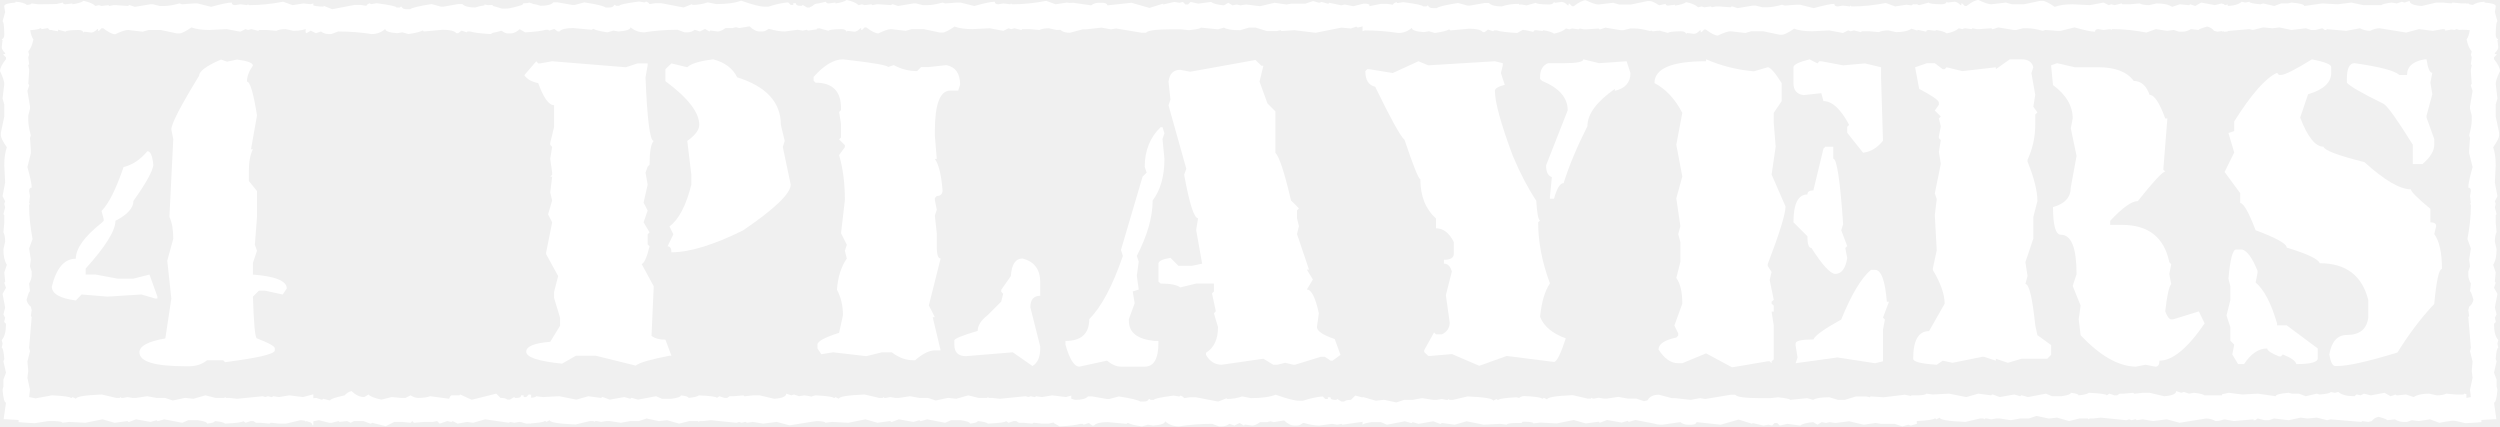
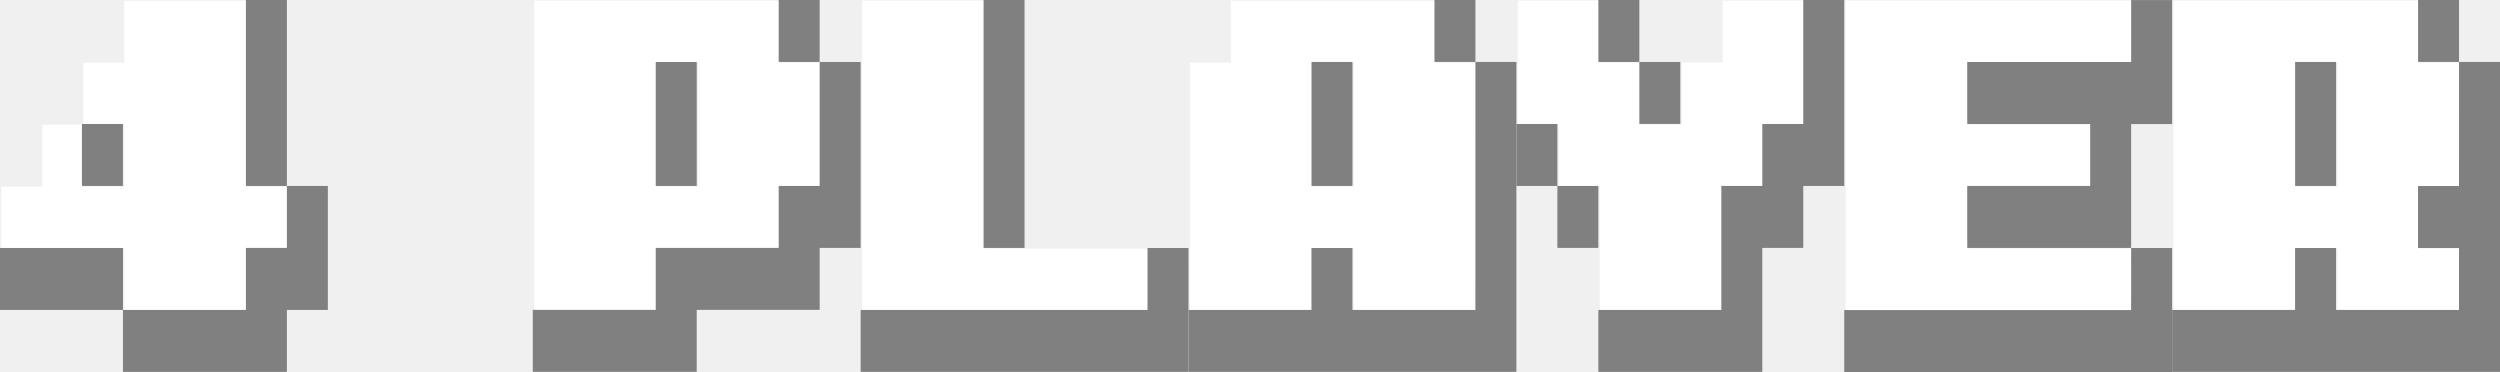
- <svg xmlns="http://www.w3.org/2000/svg" width="396.888mm" height="67.695mm" viewBox="0 0 396.888 67.695" version="1.1" id="svg8">
-   <defs id="defs2" />
-   <g id="layer1" transform="translate(-50.413,-160.1111)">
-     <g aria-label="[4 players]" transform="matrix(1.088015,0,0,1.088015,19.31957,116.5911)" style="font-style:normal;font-weight:normal;font-size:40px;line-height:125%;font-family:sans-serif;letter-spacing:0px;word-spacing:0px;fill:#ffffff;fill-opacity:1;stroke:none;stroke-width:1px;stroke-linecap:butt;stroke-linejoin:miter;stroke-opacity:1" id="flowRoot10">
-       <path d="m 32.516,40.718 q 0.656,-0.062 0.656,-0.219 l 1,0.125 2.844,-0.031 h 0.031 v 3.969 q -1.406,-0.188 -1.406,-0.469 l -0.969,0.156 -0.125,-0.125 h -0.125 q -0.156,0.188 -1.438,0.281 0.156,0.938 0.469,1.344 -0.25,1.219 -0.75,1.75 l 0.125,0.5 -0.125,0.375 0.125,1 -0.125,0.125 0.125,0.625 v 0.375 l -0.125,1.75 0.125,0.125 v 0.125 l -0.25,0.75 0.375,2.25 v 0.375 l -0.25,1 v 0.625 q 0,0.906 0.375,2.25 l -0.125,0.375 0.125,1.75 v 0.5 l -0.5,2 q 0.625,2.219 0.625,3 -0.375,0 -0.375,0.5 l 0.125,0.75 -0.125,1 0.125,0.125 -0.125,0.125 v 0.125 q 0,2.25 0.5,4.875 l -0.5,1.375 0.25,1.625 -0.125,1 0.25,0.75 v 0.5 q 0,0.594 -0.375,1.25 l 0.125,1.125 q -0.156,0 -0.5,1.25 0.156,0.656 0.625,1 l 0.125,0.5 -0.125,0.875 0.125,0.125 -0.375,4.5 0.125,0.5 -0.375,1.5 0.125,1.375 -0.125,1 0.375,1.75 -0.125,1.062 0.938,0.188 2.219,-0.406 1.062,0.156 -0.062,3.469 -0.125,0.125 -0.125,-0.125 h -0.5 l -2.594,0.406 q -1.469,-0.062 -2.344,-0.156 v -0.312 l -2.188,-0.125 0.344,-2.406 q -0.344,0 -0.5,-1.875 l 0.125,-0.5 v -1 l 0.375,-1 -0.375,-1.625 0.125,-0.375 q -0.125,-1.625 -0.375,-1.625 l 0.125,-0.625 -0.125,-0.5 q 0.625,-0.688 0.625,-2.375 l -0.25,-0.25 v -0.125 l 0.125,-0.5 -0.25,-0.5 0.25,-1 -0.375,-2 0.5,-0.875 -0.25,-0.75 0.125,-0.125 v -0.125 l -0.125,-1.25 0.375,-1.125 q -0.5,-0.75 -0.5,-2.25 l 0.25,-1.125 q 0,-0.875 -0.25,-1.375 l 0.125,-1.375 v -1.125 l -0.125,-0.125 0.25,-1 -0.125,-0.5 0.125,-0.375 -0.375,-0.75 0.375,-2 -0.125,-2.5 q 0,-1.625 0.375,-2.625 -0.875,-1.281 -0.875,-1.75 v -0.375 l 0.5,-2.375 v -1.75 l -0.25,-0.875 0.25,-2.125 q 0,-0.594 -0.625,-1.875 0,-0.625 0.875,-1.75 v -0.25 l -0.375,-0.375 v -0.125 h 0.25 v -0.125 q -0.5,-0.5 -0.5,-0.875 l 0.125,-1 -0.125,-0.125 q 0.375,-0.125 0.375,-0.75 -0.031,-1.875 -0.25,-1.875 l 0.375,-1.375 -0.125,-0.75 v -0.125 q 0,-0.375 1.625,-0.5 v -0.125 q 1.156,0.062 1.688,0.469 z" style="font-style:normal;font-variant:normal;font-weight:normal;font-stretch:normal;font-size:64px;font-family:'Top Secret';-inkscape-font-specification:'Top Secret';fill:#ffffff" id="path382" />
-       <path d="m 60.828,48.687 0.875,0.312 1.469,-0.312 q 2.312,0.312 2.312,0.875 -0.875,1.25 -0.875,2.344 0.688,0 1.469,4.938 l -0.875,4.938 h 0.281 q -0.594,1.125 -0.594,3.188 v 1.438 l 1.188,1.469 v 3.781 l -0.312,4.062 0.312,0.875 -0.594,1.75 v 1.719 q 4.938,0.375 4.938,2.031 l -0.594,0.875 -2.594,-0.562 h -0.875 l -0.875,0.875 q 0.188,6.094 0.594,6.094 2.594,1 2.594,1.438 v 0.312 q 0,0.781 -7.25,1.719 l -0.281,-0.281 h -2.344 q -1.094,0.875 -2.625,0.875 h -0.562 q -6.688,0 -6.688,-2.031 0,-1.375 3.781,-2.031 l 0.875,-5.812 -0.594,-5.531 0.875,-3.188 q 0,-2.062 -0.562,-3.188 l 0.562,-11.344 -0.281,-1.438 q 0,-1.219 4.062,-7.844 0,-0.969 3.188,-2.344 z m -10.75,13.375 q 0.688,0 0.875,2.031 -0.188,1.406 -2.906,5.219 0,1.562 -2.625,2.906 0,2.156 -4.344,6.969 v 0.875 h 1.469 l 3.188,0.594 h 2.312 l 2.344,-0.594 1.156,3.219 v 0.281 h -0.312 l -2.031,-0.594 -4.938,0.312 -3.781,-0.312 -0.844,0.875 q -3.5,-0.469 -3.5,-2.031 1,-4.062 3.5,-4.062 0,-2.25 3.75,-5.219 l 0.312,-0.312 v -0.281 l -0.312,-1.156 q 1.562,-1.562 3.219,-6.406 1.938,-0.469 3.469,-2.312 z m 24.219,-17.844 -0.656,-0.219 q -0.75,0.5 -2.25,0.5 l -1.125,-0.25 q -0.875,0 -1.375,0.25 l -1.375,-0.125 h -1.125 l -0.125,0.125 -1,-0.25 -0.5,0.125 -0.375,-0.125 -0.75,0.375 -2,-0.375 -2.5,0.125 q -1.625,0 -2.625,-0.375 -1.281,0.875 -1.75,0.875 h -0.375 l -2.375,-0.5 h -1.75 l -0.875,0.25 -2.125,-0.25 q -0.594,0 -1.875,0.625 -0.594,0 -1.75,-0.875 h -0.25 l -0.375,0.375 h -0.125 v -0.25 h -0.125 q -0.469,0.5 -0.875,0.5 l -1,-0.125 -0.125,0.125 q -0.125,-0.375 -0.75,-0.375 -1.875,0.031 -1.875,0.25 l -1.375,-0.375 -0.75,0.125 h -0.125 q -0.375,0 -0.5,-1.625 h -0.125 q 0.125,-2.125 1.375,-2.125 l 1.125,-0.25 q 0,0.25 0.375,0.25 l 1,-0.125 v 0.125 q 1.156,-0.156 1.625,-0.5 1.219,0.25 1.75,0.75 l 0.5,-0.125 0.375,0.125 1,-0.125 0.125,0.125 0.625,-0.125 h 0.375 l 1.75,0.125 0.125,-0.125 h 0.125 l 0.75,0.25 2.25,-0.375 h 0.375 l 1,0.25 h 0.625 q 0.906,0 2.25,-0.375 l 0.375,0.125 1.75,-0.125 h 0.5 l 2,0.5 q 2.219,-0.625 3,-0.625 0,0.375 0.5,0.375 l 0.75,-0.125 1,0.125 0.125,-0.125 0.125,0.125 h 0.125 q 2.281,0 4.875,-0.5 l 1.375,0.5 1.625,-0.25 1,0.125 0.406,-0.125 z m 0,57.813 -0.125,0.031 q 0,-0.625 -1.75,-0.75 l -2.125,0.5 h -1 l -1.125,-0.125 h -0.125 l -0.125,0.125 -1.375,-0.125 h -0.625 l -0.375,-0.25 h -0.375 l -0.75,0.25 -0.375,-0.25 q 0,0.25 -2.625,0.375 -0.25,-0.25 -1.5,-0.375 0,0.25 -1.125,0.375 0,-0.312 -1.375,-0.5 h -1.375 l -0.875,0.375 -2.625,-0.5 -0.875,0.25 h -0.125 l -0.125,-0.125 -0.875,0.25 -2.125,-0.375 -1,0.375 h -0.125 l -0.125,-0.125 -1.875,0.25 -1.75,-0.5 -2.5,0.5 -2.375,-0.125 -1,0.125 q 0,-0.219 -1.25,-0.25 h -0.875 l -0.25,-0.25 v -0.25 l 0.25,-1 v -0.375 l -0.25,-0.375 v -0.5 q 0,-0.875 1,-1 2.406,0.125 2.625,0.375 h 0.125 l 0.125,-0.125 0.5,0.25 q 0,-0.469 3.75,-0.625 l 2.125,0.5 h 0.5 l 0.125,-0.125 0.125,0.125 h 0.25 l 0.625,-0.125 0.75,0.125 h 0.5 l 1.625,-0.25 1.375,0.25 h 1.25 l 1.125,0.375 1.75,-0.375 h 0.125 l 1.125,0.125 1.75,-0.5 1.5,0.375 h 1.25 l 0.125,-0.125 0.125,0.125 h 0.5 l 1.125,0.125 3.75,-0.375 0.375,0.125 0.375,-0.125 0.5,0.125 h 0.125 l 0.125,-0.125 0.875,0.125 1.5,-0.25 2,0.25 1.5,-0.406 z" style="font-style:normal;font-variant:normal;font-weight:normal;font-stretch:normal;font-size:64px;font-family:'Top Secret';-inkscape-font-specification:'Top Secret';fill:#ffffff" id="path384" />
-       <path d="m 106.078,101.781 -1.719,-0.219 -0.75,0.125 -0.625,-0.125 -0.125,0.125 -3.5,-0.5 -1.75,0.5 -0.875,-0.125 -1.375,0.25 -0.75,-0.375 -0.125,0.125 h -0.125 l -0.5,-0.125 -1.125,0.375 -0.375,-0.375 -0.625,0.125 h -1.25 l -1.5,0.125 -0.25,-0.25 -0.25,0.25 -1.25,-0.125 h -1.125 l -1.25,0.625 -2,-0.5 -0.125,0.125 h -0.125 l -1,-0.375 h -1.375 l -0.5,0.25 -0.5,-0.25 -1.125,0.125 -0.125,-0.125 -1,0.25 h -0.375 l -1.5,-0.375 -1.25,0.25 -0.5,-0.125 -0.281,0.062 v -3.375 l 0.281,0.062 1.375,-0.125 0.75,0.25 h 0.125 l 0.125,-0.125 1,0.25 q 0,-0.281 2.125,-0.75 0.469,-0.5 1,-0.625 0.906,0.875 1.875,0.875 l 0.625,-0.375 q 0.281,0.406 1.875,0.75 l 1.5,-0.375 1.375,0.125 h 0.625 l 0.75,-0.375 q 0.594,0.375 1.125,0.375 1.062,0 1.75,-0.25 l 2.75,0.375 q 0.188,-0.5 0.375,-0.5 h 1.125 l 0.125,-0.125 1.625,0.75 h 0.125 l 3.5,-0.875 0.625,0.625 q 0.75,0 1,0.25 h 0.375 l 0.625,-0.375 0.125,0.125 h 0.25 q 0.625,0 0.625,-0.375 h 0.375 v 0.25 h 0.375 l 0.375,-0.375 q 0.156,0 0.344,0.031 z m -5.562,-57 -0.344,0.188 q -2.219,-0.125 -3,-0.375 h -0.375 l -0.125,0.125 -0.75,-0.25 -0.5,0.375 h -0.25 q -0.406,-0.5 -2,-0.5 l -2.75,0.25 -0.125,-0.125 h -0.125 q -0.344,0.25 -2,0.5 l -0.875,-0.25 -0.75,0.125 q -1.75,-0.125 -1.75,-0.625 -0.844,0.75 -2,0.75 -2.375,-0.375 -4.875,-0.375 l -1,0.375 h -0.375 q -0.656,0 -1.125,-0.375 l -0.75,0.25 -0.75,-0.375 -0.625,0.375 -0.125,-0.125 v -4.062 l 0.375,-0.062 q 1.062,0.375 2.25,0.375 v -0.125 l 1.25,0.5 3.25,-0.625 h 0.875 l 0.875,0.125 q 0,-0.188 0.5,-0.375 l 0.125,0.125 h 0.125 l 0.75,-0.125 q 2.875,0.375 2.875,0.625 h 0.5 l 0.125,-0.125 h 0.125 q 0.125,0.375 0.75,0.375 h 0.5 q 0.469,-0.344 3.125,-0.75 l 1.375,0.375 h 0.375 l 2.125,-0.375 h 0.625 q 0.469,0.5 1.875,0.5 0.625,-0.219 1.344,-0.312 v -0.125 q 0.25,0.031 0.531,0.094 0.313,-0.031 0.625,-0.031 l 0.094,0.156 q 0.625,0.156 1.281,0.375 h 0.625 q 0.875,0 3.375,-0.875 0.219,0.094 0.469,0.156 v 3.781 l -0.219,0.062 -1.5,-0.25 q -0.75,0.75 -1.5,0.75 h -0.375 q -0.406,0 -0.875,-0.375 h -0.125 q -0.625,0.188 -1.156,0.281 z" style="font-style:normal;font-variant:normal;font-weight:normal;font-stretch:normal;font-size:64px;font-family:'Top Secret';-inkscape-font-specification:'Top Secret';fill:#ffffff" id="path386" />
-       <path d="m 132.641,48.656 q 2.531,0.656 3.5,2.625 6.375,2 6.375,6.938 l 0.562,2.344 -0.281,0.875 1.156,5.5 q 0,1.938 -6.969,6.688 -6.469,3.188 -10.437,3.188 0,-0.875 -0.562,-0.875 l 0.844,-1.75 -0.562,-1.156 q 2.031,-1.5 3.187,-6.094 v -1.438 l -0.594,-4.938 q 1.75,-1.25 1.75,-2.344 0,-2.719 -4.937,-6.375 v -1.75 l 0.875,-0.844 2.312,0.562 q 0.781,-0.781 3.781,-1.156 z m -25.812,0.281 0.281,0.312 h 0.281 l 1.75,-0.312 10.75,0.875 1.719,-0.562 h 1.469 v 0.281 l -0.312,1.75 q 0.375,9.281 1.188,9.281 -0.594,0.656 -0.594,3.469 l -0.281,0.281 -0.312,0.875 0.312,1.75 -0.594,2.625 0.594,1.156 -0.594,1.719 0.875,1.469 -0.281,0.281 v 1.469 l 0.281,0.281 q -0.594,2.406 -1.156,2.594 l 1.75,3.219 v 0.281 l -0.312,6.969 q 0.688,0.562 2.031,0.562 l 0.875,2.344 h -0.281 q -4.094,0.781 -4.938,1.438 l -5.812,-1.438 h -2.906 l -2.031,1.156 q -5.219,-0.531 -5.219,-1.75 0,-1.156 3.5,-1.438 l 1.438,-2.344 v -1.156 l -0.875,-2.906 v -0.875 l 0.594,-2.312 -1.75,-3.188 v -0.281 l 0.875,-4.375 -0.594,-1.156 0.594,-2.031 -0.281,-1.156 0.281,-2.312 h -0.281 l 0.281,-0.281 v -0.312 l -0.281,-2.031 0.281,-1.719 -0.281,-0.312 v -0.281 l 0.562,-2.312 v -3.188 q -1.156,0 -2.312,-3.219 -1.438,-0.281 -2.031,-1.156 z m 40.937,52.5 h -0.094 l -3.875,0.625 -1.875,-0.5 -2,0.25 -1.5,-0.25 -0.875,0.125 -0.125,-0.125 h -0.125 l -0.5,0.125 -0.375,-0.125 -0.375,0.125 -3.75,-0.375 -1.125,0.125 h -0.5 l -0.125,0.125 -0.125,-0.125 h -1.25 l -1.5,0.375 -1.75,-0.5 -1.125,0.125 h -0.125 l -1.75,-0.375 -1.125,0.375 h -1.25 l -1.375,0.25 -1.625,-0.25 h -0.5 l -0.75,0.125 -0.625,-0.125 h -0.25 l -0.125,0.125 -0.125,-0.125 h -0.5 l -2.125,0.5 q -3.75,-0.156 -3.75,-0.625 l -0.5,0.25 -0.125,-0.125 h -0.125 q -0.219,0.25 -2.625,0.375 -1,-0.125 -1,-1 v -0.5 l 0.25,-0.375 v -0.375 l -0.25,-1 v -0.25 l 0.25,-0.25 h 0.875 q 1.25,-0.031 1.25,-0.25 l 1,0.125 2.375,-0.125 2.5,0.5 1.75,-0.5 1.875,0.25 0.125,-0.125 h 0.125 l 1,0.375 2.125,-0.375 0.875,0.25 0.125,-0.125 h 0.125 l 0.875,0.25 2.625,-0.5 0.875,0.375 h 1.375 q 1.375,-0.188 1.375,-0.5 1.125,0.125 1.125,0.375 1.25,-0.125 1.5,-0.375 2.625,0.125 2.625,0.375 l 0.375,-0.25 0.75,0.25 h 0.375 l 0.375,-0.25 h 0.625 l 1.375,-0.125 0.125,0.125 h 0.125 l 1.125,-0.125 h 1 l 2.125,0.5 q 1.75,-0.125 1.75,-0.75 l 0.75,0.25 0.375,-0.125 0.75,0.25 0.75,-0.125 q 1.281,0.156 1.5,0.375 h 0.344 z m 0,-57.156 -1.312,0.188 -0.125,-0.125 -0.625,0.125 -0.75,-0.125 -1.875,0.25 q -0.969,0 -2.25,-0.375 h -0.125 q -0.469,0.375 -0.875,0.375 h -0.375 q -0.75,0 -1.5,-0.75 l -1.5,0.25 -0.5,-0.125 -0.5,0.125 h -1 q -0.719,0.5 -1.125,0.5 l -1,-0.125 h -0.125 l -0.125,0.125 -0.625,-0.375 -0.75,0.375 -0.75,-0.25 q -0.469,0.375 -1.125,0.375 h -0.375 l -1,-0.375 q -2.5,0 -4.875,0.375 -1.156,0 -2,-0.75 0,0.5 -1.75,0.625 l -0.75,-0.125 -0.875,0.25 q -1.656,-0.25 -2,-0.5 h -0.125 l -0.125,0.125 -2.75,-0.25 q -1.594,0 -2,0.5 h -0.25 l -0.5,-0.375 -0.75,0.25 -0.125,-0.125 h -0.375 q -0.781,0.25 -3,0.375 l -0.875,-0.5 v -0.125 l 0.125,-0.125 q 0.5,-0.188 0.5,-0.375 v -0.125 l -0.375,-0.375 0.25,-0.875 v -0.125 q 0,-0.25 -0.375,-0.25 v -0.5 l 0.5,-0.875 q 1.438,0 2.5,0.375 1.438,0 1.875,-0.5 h 0.625 l 2.125,0.375 h 0.375 l 1.375,-0.375 q 2.656,0.406 3.125,0.75 h 0.5 q 0.625,0 0.75,-0.375 h 0.125 l 0.125,0.125 h 0.5 q 0,-0.25 2.875,-0.625 l 0.75,0.125 h 0.125 l 0.125,-0.125 q 0.5,0.188 0.5,0.375 l 0.875,-0.125 h 0.875 l 3.25,0.625 1.25,-0.5 v 0.125 q 1.188,0 2.25,-0.375 l 1.25,0.25 q 2.375,0 3.625,-0.5 2.5,0.875 3.375,0.875 h 0.625 q 1.5,-0.5 2.875,-0.625 l 0.375,0.375 h 0.375 v -0.25 h 0.375 q 0,0.375 0.625,0.375 h 0.25 l 0.125,-0.125 0.625,0.375 h 0.375 q 0.25,-0.25 1,-0.25 l 0.062,-0.062 z" style="font-style:normal;font-variant:normal;font-weight:normal;font-stretch:normal;font-size:64px;font-family:'Top Secret';-inkscape-font-specification:'Top Secret';fill:#ffffff" id="path388" />
-       <path d="m 151.578,48.656 q 6.562,0.75 6.562,1.125 l 0.844,-0.281 q 1.625,0.875 3.406,0.875 l 0.594,-0.594 h 1.125 l 2.562,-0.281 q 2,0.406 2,2.875 l -0.281,0.844 h -1.156 q -2.25,0 -2.25,5.969 v 0.594 l 0.281,3.406 h -0.281 q 0.844,1.156 1.125,4.562 0,0.844 -0.844,0.844 l -0.281,0.312 v 0.281 l 0.281,1.406 -0.281,0.875 0.281,2.562 v 2.281 q 0.062,1.406 0.562,1.406 l -1.719,6.844 0.875,1.719 h -0.312 l 1.156,4.844 h -0.844 q -1.219,0 -2.875,1.438 h -0.281 q -1.625,0 -3.125,-1.156 h -1.438 l -2.281,0.562 -4.844,-0.562 -1.719,0.281 -0.562,-0.844 v -0.562 q 0,-0.719 3.156,-1.719 l 0.562,-2.562 q 0,-2.094 -0.875,-3.719 0.188,-2.75 1.438,-4.562 l -0.281,-1.125 0.281,-0.875 -0.844,-1.688 0.562,-4.844 q 0,-3.688 -0.844,-6.562 l 0.844,-1.156 v -0.281 l -0.844,-0.844 0.281,-0.281 v -2 l -0.281,-1.719 0.281,-0.281 v -0.281 q 0,-3.719 -3.719,-3.719 l -0.281,-0.281 v -0.562 q 2.281,-2.562 4.281,-2.562 z m 26.219,29.062 q 2.562,0.688 2.562,3.438 v 2 q -1.438,0 -1.438,1.688 l 1.438,5.719 v 0.281 q 0,1.875 -1.125,2.562 l -2.875,-2 -6.844,0.562 q -1.688,0 -1.688,-1.688 v -0.594 q 0,-0.406 3.406,-1.406 0,-1.156 1.438,-2.281 l 2,-2 0.281,-1.125 -0.281,-0.312 v -0.281 l 1.406,-2 q 0.156,-2.562 1.719,-2.562 z m 7.094,-33.781 q -0.75,0.438 -2.156,0.438 l -1.125,-0.25 q -0.875,0 -1.375,0.25 l -1.375,-0.125 h -1.125 l -0.125,0.125 -1,-0.25 -0.5,0.125 -0.375,-0.125 -0.75,0.375 -2,-0.375 -2.5,0.125 q -1.625,0 -2.625,-0.375 -1.281,0.875 -1.75,0.875 h -0.375 l -2.375,-0.5 h -1.75 l -0.875,0.25 -2.125,-0.25 q -0.594,0 -1.875,0.625 -0.594,0 -1.75,-0.875 h -0.25 l -0.375,0.375 h -0.125 v -0.25 h -0.125 q -0.469,0.5 -0.875,0.5 l -1,-0.125 -0.125,0.125 q -0.125,-0.375 -0.75,-0.375 -1.875,0.031 -1.875,0.25 l -1.375,-0.375 -0.75,0.125 h -0.125 q -0.375,0 -0.5,-1.625 h -0.125 q 0.125,-2.125 1.375,-2.125 l 1.125,-0.25 q 0,0.25 0.375,0.25 l 1,-0.125 v 0.125 q 1.156,-0.156 1.625,-0.5 1.219,0.25 1.75,0.75 l 0.5,-0.125 0.375,0.125 1,-0.125 0.125,0.125 0.625,-0.125 h 0.375 l 1.75,0.125 0.125,-0.125 h 0.125 l 0.75,0.25 2.25,-0.375 h 0.375 l 1,0.25 h 0.625 q 0.906,0 2.25,-0.375 l 0.375,0.125 1.75,-0.125 h 0.5 l 2,0.5 q 2.219,-0.625 3,-0.625 0,0.375 0.5,0.375 l 0.75,-0.125 1,0.125 0.125,-0.125 0.125,0.125 h 0.125 q 2.281,0 4.875,-0.5 l 1.375,0.5 1.625,-0.25 0.656,0.094 z m 0,57.563 q -0.438,-0.125 -1.156,-0.188 l -2.125,0.5 h -1 l -1.125,-0.125 h -0.125 l -0.125,0.125 -1.375,-0.125 h -0.625 l -0.375,-0.25 h -0.375 l -0.75,0.25 -0.375,-0.25 q 0,0.25 -2.625,0.375 -0.25,-0.25 -1.5,-0.375 0,0.25 -1.125,0.375 0,-0.312 -1.375,-0.5 h -1.375 l -0.875,0.375 -2.625,-0.5 -0.875,0.25 h -0.125 l -0.125,-0.125 -0.875,0.25 -2.125,-0.375 -1,0.375 h -0.125 l -0.125,-0.125 -1.875,0.25 -1.75,-0.5 -2.5,0.5 -2.375,-0.125 -1,0.125 q 0,-0.219 -1.25,-0.25 h -0.875 l -0.25,-0.25 v -0.25 l 0.25,-1 v -0.375 l -0.25,-0.375 v -0.5 q 0,-0.875 1,-1 2.406,0.125 2.625,0.375 h 0.125 l 0.125,-0.125 0.5,0.25 q 0,-0.469 3.75,-0.625 l 2.125,0.5 h 0.5 l 0.125,-0.125 0.125,0.125 h 0.25 l 0.625,-0.125 0.75,0.125 h 0.5 l 1.625,-0.25 1.375,0.25 h 1.25 l 1.125,0.375 1.75,-0.375 h 0.125 l 1.125,0.125 1.75,-0.5 1.5,0.375 h 1.25 l 0.125,-0.125 0.125,0.125 h 0.5 l 1.125,0.125 3.75,-0.375 0.375,0.125 0.375,-0.125 0.5,0.125 h 0.125 l 0.125,-0.125 0.875,0.125 1.5,-0.25 2,0.25 0.781,-0.219 z" style="font-style:normal;font-variant:normal;font-weight:normal;font-stretch:normal;font-size:64px;font-family:'Top Secret';-inkscape-font-specification:'Top Secret';fill:#ffffff" id="path390" />
-       <path d="m 211.766,48.749 0.281,0.281 0.594,0.562 h 0.281 l -0.562,2.312 1.156,3.188 1.156,1.156 v 6.062 q 0.844,0.781 2.281,6.938 l 1.156,1.156 -0.281,0.281 v 1.156 l 0.281,1.156 -0.281,1.156 1.75,5.188 h -0.312 l 0.875,1.438 -0.875,1.469 q 1,0 1.75,3.469 l -0.281,2 q 0,0.875 2.594,1.75 l 0.844,2.312 -1.156,0.844 h -0.281 l -0.844,-0.562 h -0.594 l -3.75,1.156 h -0.281 l -1.156,-0.281 -1.156,0.281 h -0.594 l -1.438,-0.875 -6.062,0.875 q -1.5,0 -2.312,-1.438 v -0.312 q 1.75,-1.062 1.75,-3.75 l -0.594,-2 0.281,-0.312 -0.562,-2.594 0.281,-0.281 v -1.156 h -2.594 l -2.312,0.562 q -0.75,-0.562 -2.875,-0.562 l -0.312,-0.281 v -2.625 q 0,-0.562 1.75,-0.844 l 1.156,1.156 h 2 l 1.469,-0.312 -0.875,-4.906 0.281,-1.719 q -0.875,0 -2.031,-6.344 l 0.312,-0.875 -2.594,-9.25 0.281,-0.844 -0.281,-2.625 q 0.219,-1.719 1.719,-1.719 l 1.438,0.281 z m -13.844,9.812 h 0.281 l 0.281,0.875 -0.281,0.844 0.281,2.906 q 0,3.781 -1.719,6.062 0,3.625 -2.312,8.094 l 0.281,0.844 -0.281,2.031 0.281,2.031 -0.875,0.281 0.281,1.719 -0.844,2.312 v 0.281 q 0,2.531 3.75,2.906 h 0.562 v 0.281 q 0,3.469 -2,3.469 h -3.469 q -0.969,0 -2.031,-0.875 l -4.031,0.875 q -1.125,0 -2.031,-3.188 v -0.562 q 3.469,0 3.469,-3.188 2.656,-2.656 4.906,-9.219 l -0.281,-0.875 3.156,-10.688 0.594,-0.594 -0.281,-0.844 q 0,-3.531 2.312,-5.781 z m 30.469,-14.406 q -0.719,-0.219 -0.719,-0.375 l -1,0.25 -0.125,-0.125 h -0.125 l -0.75,0.25 -1.375,-0.125 -3.75,0.75 -3.125,-0.375 -1.875,0.125 -0.125,-0.125 -0.5,0.125 h -1.5 l -1.625,-0.5 h -1 l -1.25,0.375 h -0.125 q -1.656,0 -2.25,-0.375 l -0.875,0.25 -2.5,-0.25 q 0,0.188 -1.75,0.375 l -1.125,-0.125 h -1.5 q -3.281,0 -3.625,0.5 h -0.625 l -3.75,-0.625 -0.75,0.125 -1.375,-0.25 -2.25,0.25 h -0.5 l -1.875,0.5 q -1.375,0 -1.75,-1 0.625,-0.938 0.625,-2 l -0.125,-0.5 q 0,-0.875 1.75,-0.875 l 2.625,0.375 q 0.469,-0.375 1.125,-0.375 h 0.5 q 0.625,0 0.75,0.375 l 3.5,-0.375 2.625,0.75 2,-0.625 v 0.125 l 1.625,-0.375 0.75,0.125 0.5,-0.125 0.375,0.375 h 0.375 l 0.375,-0.375 1.125,0.25 1.875,-0.25 q 0.438,0.375 1.875,0.5 l 0.625,-0.375 0.625,0.375 0.625,-0.125 0.5,0.125 0.875,-0.125 2,0.25 2.125,-0.5 1.75,0.25 0.75,-0.125 h 2 l 1.125,-0.375 0.875,0.25 0.375,-0.125 0.875,0.25 h 0.125 l 0.125,-0.125 1.75,0.375 0.5,-0.125 1.25,0.25 1.5,-0.375 h 0.375 l 0.469,0.125 z m 0,57.438 -0.438,-0.125 -3.5,0.5 -0.125,-0.125 -0.625,0.125 -0.75,-0.125 -1.875,0.25 q -0.969,0 -2.25,-0.375 h -0.125 q -0.469,0.375 -0.875,0.375 h -0.375 q -0.75,0 -1.5,-0.75 l -1.5,0.25 -0.5,-0.125 -0.5,0.125 h -1 q -0.719,0.5 -1.125,0.5 l -1,-0.125 h -0.125 l -0.125,0.125 -0.625,-0.375 -0.75,0.375 -0.75,-0.25 q -0.469,0.375 -1.125,0.375 h -0.375 l -1,-0.375 q -2.5,0 -4.875,0.375 -1.156,0 -2,-0.75 0,0.5 -1.75,0.625 l -0.75,-0.125 -0.875,0.25 q -1.656,-0.25 -2,-0.5 h -0.125 l -0.125,0.125 -2.75,-0.25 q -1.594,0 -2,0.5 h -0.25 l -0.5,-0.375 -0.75,0.25 -0.125,-0.125 h -0.375 q -0.781,0.25 -3,0.375 l -0.875,-0.5 v -0.125 l 0.125,-0.125 q 0.5,-0.188 0.5,-0.375 v -0.125 l -0.375,-0.375 0.25,-0.875 v -0.125 q 0,-0.25 -0.375,-0.25 v -0.5 l 0.5,-0.875 q 1.438,0 2.5,0.375 1.438,0 1.875,-0.5 h 0.625 l 2.125,0.375 h 0.375 l 1.375,-0.375 q 2.656,0.406 3.125,0.75 h 0.5 q 0.625,0 0.75,-0.375 h 0.125 l 0.125,0.125 h 0.5 q 0,-0.25 2.875,-0.625 l 0.75,0.125 h 0.125 l 0.125,-0.125 q 0.5,0.188 0.5,0.375 l 0.875,-0.125 h 0.875 l 3.25,0.625 1.25,-0.5 v 0.125 q 1.188,0 2.25,-0.375 l 1.25,0.25 q 2.375,0 3.625,-0.5 2.5,0.875 3.375,0.875 h 0.625 q 1.5,-0.5 2.875,-0.625 l 0.375,0.375 h 0.375 v -0.25 h 0.375 q 0,0.375 0.625,0.375 h 0.25 l 0.125,-0.125 0.625,0.375 h 0.375 q 0.25,-0.25 1,-0.25 l 0.625,-0.625 2.062,0.531 z" style="font-style:normal;font-variant:normal;font-weight:normal;font-stretch:normal;font-size:64px;font-family:'Top Secret';-inkscape-font-specification:'Top Secret';fill:#ffffff" id="path392" />
-       <path d="m 259.609,48.656 2.312,0.562 4,-0.281 0.562,1.719 q 0,2.062 -2.281,2.594 v -0.281 q -4,2.812 -4,5.438 -2.312,4.594 -3.469,8.312 -0.781,0 -1.406,2.281 h -0.594 v -0.281 l 0.281,-2.875 q -0.844,-0.281 -0.844,-1.719 l 3.156,-8.031 q 0,-2.75 -3.719,-4.281 l -0.312,-0.281 v -0.281 q 0,-1.562 1.156,-2.031 h 2.281 q 2.875,0 2.875,-0.562 z m -8.844,52.875 -0.188,0.188 h -0.875 q -1.25,0.031 -1.25,0.25 l -1,-0.125 -2.375,0.125 -2.5,-0.5 -1.75,0.5 -1.875,-0.25 -0.125,0.125 h -0.125 l -1,-0.375 -2.125,0.375 -0.875,-0.25 -0.125,0.125 h -0.125 l -0.875,-0.25 -2.625,0.5 -0.875,-0.375 h -1.375 q -1.094,0.156 -1.312,0.375 v -3.969 l 0.188,-0.031 1.75,0.5 1.125,-0.125 h 0.125 l 1.75,0.375 1.125,-0.375 h 1.25 l 1.375,-0.25 1.625,0.25 h 0.5 l 0.75,-0.125 0.625,0.125 h 0.25 l 0.125,-0.125 0.125,0.125 h 0.5 l 2.125,-0.5 q 3.75,0.156 3.75,0.625 l 0.5,-0.25 0.125,0.125 h 0.125 q 0.219,-0.25 2.625,-0.375 0.219,0.031 0.406,0.094 0.25,-0.219 0.719,-0.281 2.406,0.125 2.625,0.375 h 0.125 l 0.125,-0.125 0.5,0.25 q 0,-0.469 3.75,-0.625 l 2.125,0.5 h 0.5 l 0.125,-0.125 0.125,0.125 h 0.25 l 0.625,-0.125 0.75,0.125 h 0.5 l 1.625,-0.25 1.375,0.25 h 1.25 l 1.125,0.375 1.75,-0.375 h 0.125 l 0.5,0.062 0.031,3.188 h -0.156 l -0.875,0.375 -2.625,-0.5 -0.875,0.25 h -0.125 l -0.125,-0.125 -0.875,0.25 -2.125,-0.375 -1,0.375 h -0.125 l -0.125,-0.125 -1.875,0.25 -1.75,-0.5 -2.5,0.5 -2.375,-0.125 -1,0.125 q 0,-0.219 -1.25,-0.25 z m 0.031,-57.188 -0.844,0.469 q -2.219,-0.125 -3,-0.375 h -0.375 l -0.125,0.125 -0.75,-0.25 -0.5,0.375 h -0.25 q -0.406,-0.5 -2,-0.5 l -2.75,0.25 -0.125,-0.125 h -0.125 q -0.344,0.25 -2,0.5 l -0.875,-0.25 -0.75,0.125 q -1.75,-0.125 -1.75,-0.625 -0.844,0.75 -2,0.75 -2.375,-0.375 -4.875,-0.375 l -0.312,0.125 v -3.469 l 2.688,-0.531 h 0.875 l 0.875,0.125 q 0,-0.188 0.5,-0.375 l 0.125,0.125 h 0.125 l 0.75,-0.125 q 2.875,0.375 2.875,0.625 h 0.5 l 0.125,-0.125 h 0.125 q 0.125,0.375 0.75,0.375 h 0.5 q 0.469,-0.344 3.125,-0.75 l 1.375,0.375 h 0.375 l 2.125,-0.375 h 0.625 q 0.469,0.5 1.875,0.5 1.062,-0.375 2.5,-0.375 l 0.094,0.156 q 0.062,-0.062 0.156,-0.062 h 0.125 l 0.75,0.125 1.375,-0.375 q 0,0.219 1.875,0.25 0.625,0 0.75,-0.375 l 0.125,0.125 1,-0.125 q 0.406,0 0.875,0.5 h 0.125 v -0.25 h 0.125 l 0.375,0.375 h 0.25 q 1.156,-0.875 1.75,-0.875 1.281,0.625 1.875,0.625 l 2.125,-0.25 0.875,0.25 h 1.75 l 2.375,-0.5 h 0.375 q 0.406,0 1.344,0.625 l 0.031,3.688 -1,-0.062 -0.375,0.125 q -1.344,-0.375 -2.25,-0.375 h -0.625 l -1,0.25 h -0.375 l -2.25,-0.375 -0.75,0.25 h -0.125 l -0.125,-0.125 -1.75,0.125 h -0.375 l -0.625,-0.125 -0.125,0.125 -1,-0.125 -0.375,0.125 -0.5,-0.125 q -0.531,0.5 -1.75,0.75 -0.469,-0.344 -1.625,-0.5 v 0.125 l -1,-0.125 q -0.375,0 -0.375,0.25 l -1.125,-0.25 q -0.219,0 -0.406,-0.062 z m -15.25,4.594 1.438,0.594 9.719,-0.594 1.156,0.281 v 0.312 l -0.281,1.125 0.562,1.719 q -1.438,0.375 -1.438,0.875 0,2.469 2.594,9.438 1.562,3.75 3.438,6.594 0.188,2.875 0.562,2.875 l -0.281,0.281 q 0,4.312 1.719,8.906 -1.125,1.688 -1.438,4.875 0.781,2.062 3.75,3.156 -1.125,3.438 -1.719,3.438 l -6.906,-0.875 -4,1.438 -4,-1.719 -3.156,0.281 h -0.281 l -0.594,-0.562 v -0.281 l 1.438,-2.594 0.281,0.281 h 0.875 q 1.125,-0.562 1.125,-1.719 l -0.562,-4 0.875,-3.438 q -0.312,-1.156 -1.156,-1.156 v -0.562 q 1.438,0 1.438,-0.875 v -1.719 q -1,-2 -2.594,-2 v -1.438 q -2.281,-2.031 -2.281,-5.719 -0.375,0 -2.312,-5.75 -0.938,-0.844 -4.281,-7.75 -1.438,-0.312 -1.438,-2.281 l 0.281,-0.281 h 0.281 l 3.438,0.562 z" style="font-style:normal;font-variant:normal;font-weight:normal;font-stretch:normal;font-size:64px;font-family:'Top Secret';-inkscape-font-specification:'Top Secret';fill:#ffffff" id="path394" />
-       <path d="m 277.516,48.656 q 3.344,1.438 6.969,1.75 l 2.031,-0.594 q 0.562,0 2.031,2.312 v 2.625 l -1.156,1.719 v 1.469 l 0.281,3.469 -0.594,4.062 2.031,4.656 q 0,1.625 -2.594,8.406 v 0.281 l 0.562,0.875 -0.281,1.156 0.594,2.906 -0.312,0.281 v 0.281 l 0.312,0.281 v 0.875 h -0.312 l 0.312,2.031 v 4.938 l -0.312,0.281 v 0.281 l -0.281,-0.281 h -0.281 l -5.219,0.875 -3.781,-2.031 -3.469,1.438 h -0.594 q -1.594,0 -2.875,-2 0,-1.188 2.594,-1.75 l 0.281,-0.281 v -0.312 l -0.562,-1.156 1.156,-3.188 q 0,-2.562 -0.875,-3.75 l 0.594,-2.344 v -2.875 l -0.312,-1.188 0.312,-1.156 -0.594,-4.062 0.875,-3.188 -0.875,-4.625 0.875,-4.656 q -1.594,-3.062 -4.062,-4.344 0,-3.188 7.531,-3.188 z m 15.094,0 1.156,0.594 0.281,-0.312 h 0.281 l 3.188,0.594 3.188,-0.281 2.344,0.562 v 1.438 l 0.281,9.281 q -1.25,1.562 -2.906,1.75 l -2.312,-2.906 v -0.875 l 0.281,-0.281 q -1.844,-3.469 -3.75,-3.469 l -0.312,-1.156 -2.594,0.281 q -1.469,-0.188 -1.469,-1.75 v -2.312 q 0,-0.562 2.344,-1.156 z m 3.469,12.75 v 1.75 q 0.781,0 1.438,9.562 l -0.281,0.875 0.875,2.312 -0.281,0.281 0.281,1.469 q -0.375,2.312 -1.75,2.312 -1.094,-0.062 -3.469,-3.781 -0.594,0 -0.594,-1.719 l -2.031,-2.031 q 0,-4.062 2.031,-4.062 0,-0.594 0.875,-0.594 l 1.469,-6.094 0.281,-0.281 z m 6.094,17.969 q 1.344,0 1.719,4.656 h 0.312 l -0.875,2.312 0.281,0.281 -0.281,1.469 v 4.625 l -1.156,0.281 -5.5,-0.844 -6.094,0.844 0.281,-0.844 -0.281,-1.75 v -0.281 q 0,-0.594 2.594,-0.594 0.375,-0.875 4.062,-2.906 2.219,-5.469 4.344,-7.25 z m 6.188,-34.906 -0.875,-0.281 q -0.75,0.5 -2.25,0.5 l -1.125,-0.25 q -0.875,0 -1.375,0.25 l -1.375,-0.125 h -1.125 l -0.125,0.125 -1,-0.25 -0.5,0.125 -0.375,-0.125 -0.75,0.375 -2,-0.375 -2.5,0.125 q -1.625,0 -2.625,-0.375 -1.281,0.875 -1.75,0.875 h -0.375 l -2.375,-0.5 h -1.75 l -0.875,0.25 -2.125,-0.25 q -0.594,0 -1.875,0.625 -0.594,0 -1.75,-0.875 h -0.25 l -0.375,0.375 h -0.125 v -0.25 h -0.125 q -0.469,0.5 -0.875,0.5 l -1,-0.125 -0.125,0.125 q -0.125,-0.375 -0.75,-0.375 -1.875,0.031 -1.875,0.25 l -1.375,-0.375 -0.75,0.125 h -0.125 q -0.375,0 -0.5,-1.625 h -0.125 q 0.125,-2.125 1.375,-2.125 l 1.125,-0.25 q 0,0.25 0.375,0.25 l 1,-0.125 v 0.125 q 1.156,-0.156 1.625,-0.5 1.219,0.25 1.75,0.75 l 0.5,-0.125 0.375,0.125 1,-0.125 0.125,0.125 0.625,-0.125 h 0.375 l 1.75,0.125 0.125,-0.125 h 0.125 l 0.75,0.25 2.25,-0.375 h 0.375 l 1,0.25 h 0.625 q 0.906,0 2.25,-0.375 l 0.375,0.125 1.75,-0.125 h 0.5 l 2,0.5 q 2.219,-0.625 3,-0.625 0,0.375 0.5,0.375 l 0.75,-0.125 1,0.125 0.125,-0.125 0.125,0.125 h 0.125 q 2.281,0 4.875,-0.5 l 1.375,0.5 1.625,-0.25 1,0.125 0.625,-0.219 z m -0.094,57.375 -0.875,0.25 -0.375,-0.125 -0.875,0.25 -1.125,-0.375 h -2 l -0.75,-0.125 -1.75,0.25 -2.125,-0.5 -2,0.25 -0.875,-0.125 -0.5,0.125 -0.625,-0.125 -0.625,0.375 -0.625,-0.375 q -1.438,0.125 -1.875,0.5 l -1.875,-0.25 -1.125,0.25 -0.375,-0.375 h -0.375 l -0.375,0.375 -0.5,-0.125 -0.75,0.125 -1.625,-0.375 v 0.125 l -2,-0.625 -2.625,0.75 -3.5,-0.375 q -0.125,0.375 -0.75,0.375 h -0.5 q -0.656,0 -1.125,-0.375 l -2.625,0.375 q -1.75,0 -1.75,-0.875 l 0.125,-0.5 q 0,-1.063 -0.625,-2 0.375,-1 1.75,-1 l 1.875,0.5 h 0.5 l 2.25,0.25 1.375,-0.25 0.75,0.125 3.75,-0.625 h 0.625 q 0.344,0.5 3.625,0.5 h 1.5 l 1.125,-0.125 q 1.75,0.188 1.75,0.375 l 2.5,-0.25 0.875,0.25 q 0.594,-0.375 2.25,-0.375 h 0.125 l 1.25,0.375 h 1 l 1.625,-0.5 h 1.5 l 0.5,0.125 0.125,-0.125 1.875,0.125 3.125,-0.375 1.75,0.344 z" style="font-style:normal;font-variant:normal;font-weight:normal;font-stretch:normal;font-size:64px;font-family:'Top Secret';-inkscape-font-specification:'Top Secret';fill:#ffffff" id="path396" />
-       <path d="m 321.828,48.656 h 1.719 q 1.438,0 1.719,1.156 l -0.281,0.844 0.562,3.188 -0.281,1.719 0.594,0.844 -0.312,0.312 v 1.438 q 0,2.719 -1.125,5.156 v 0.281 q 1.438,3.531 1.438,5.75 l -0.594,2.312 v 3.156 l -1.156,3.438 0.312,2.031 -0.312,1.156 q 0.812,0 1.438,6.031 l 0.312,1.438 2,1.438 v 1.438 l -0.562,0.562 h -3.75 l -2,0.594 -1.75,-0.594 v 0.281 l -1.719,-0.562 h -0.281 l -4.312,0.875 -1.438,-0.312 -0.875,0.594 q -3.438,-0.219 -3.438,-0.875 0,-4.031 2.312,-4.031 l 2.281,-4 q 0,-2.031 -1.719,-4.906 v -0.281 l 0.562,-2.594 -0.281,-5.156 0.281,-2.312 -0.281,-0.844 0.875,-4.312 -0.281,-1.75 0.281,-1.719 -0.281,-0.281 v -0.281 l 0.281,-1.438 -0.281,-1.156 0.281,-0.281 -0.875,-0.875 0.594,-0.844 v -0.312 q 0,-0.5 -2.875,-2 l -0.594,-3.156 1.719,-0.594 h 1.156 l 1.156,0.875 h 0.281 l 0.281,-0.281 2.312,0.562 4.875,-0.562 v 0.281 z m 6.906,0.562 2.562,0.594 h 3.469 q 3.688,0 5.156,2 1.594,0 2.312,2.031 1.031,0 2.281,3.438 h 0.312 l -0.594,7.469 0.281,0.281 q -0.625,0.062 -4,4.312 -1.344,0 -4.031,2.875 v 0.594 h 1.719 q 5.781,0 6.906,5.438 l 0.281,0.312 -0.281,1.438 0.281,1.438 q -0.5,0.594 -0.875,4 0.438,1.156 0.875,1.156 h 0.281 l 3.75,-1.156 0.844,1.75 q -3.719,5.438 -6.594,5.438 0,0.875 -0.594,0.875 l -1.438,-0.281 -1.438,0.281 q -3.812,-0.094 -8.031,-4.594 l -0.281,-2.312 0.281,-2 -1.156,-2.875 0.562,-1.719 q 0,-5.75 -2.281,-5.75 -1.156,0 -1.156,-4.031 2.594,-0.719 2.594,-2.875 l 0.844,-4.594 -0.844,-4.031 0.281,-1.438 q 0,-2.75 -2.875,-4.875 l -0.281,-2.875 z m 24.906,-4.625 -0.5,0.031 -0.125,-0.125 -0.875,0.125 -0.5,-0.125 q -0.344,-0.469 -1,-0.625 -1.25,0.344 -1.25,0.5 l -1.125,-0.125 q -0.625,0.375 -1.25,0.375 h -0.5 l -0.75,-0.25 -1,0.125 -1.625,-0.25 -1.375,0.5 q -2.594,-0.5 -4.875,-0.5 h -0.125 l -0.125,0.125 -0.125,-0.125 -1,0.125 -0.75,-0.125 q -0.5,0 -0.5,0.375 -0.781,0 -3,-0.625 l -2,0.5 h -0.5 l -1.75,-0.125 -0.375,0.125 q -1.344,-0.375 -2.25,-0.375 h -0.625 l -1,0.25 h -0.375 l -2.25,-0.375 -0.75,0.25 h -0.125 l -0.125,-0.125 -1.75,0.125 h -0.375 l -0.625,-0.125 -0.125,0.125 -1,-0.125 -0.375,0.125 -0.5,-0.125 q -0.531,0.5 -1.75,0.75 -0.469,-0.344 -1.625,-0.5 v 0.125 l -1,-0.125 q -0.375,0 -0.375,0.25 l -1.125,-0.25 q -1.25,0 -1.375,-2.125 h 0.125 q 0.125,-1.625 0.5,-1.625 h 0.125 l 0.75,0.125 1.375,-0.375 q 0,0.219 1.875,0.25 0.625,0 0.75,-0.375 l 0.125,0.125 1,-0.125 q 0.406,0 0.875,0.5 h 0.125 v -0.25 h 0.125 l 0.375,0.375 h 0.25 q 1.156,-0.875 1.75,-0.875 1.281,0.625 1.875,0.625 l 2.125,-0.25 0.875,0.25 h 1.75 l 2.375,-0.5 h 0.375 q 0.469,0 1.75,0.875 1,-0.375 2.625,-0.375 l 2.5,0.125 2,-0.375 0.75,0.375 0.375,-0.125 0.5,0.125 1,-0.25 0.125,0.125 h 1.125 l 1.375,-0.125 q 0.5,0.25 1.375,0.25 l 1.125,-0.25 q 1.5,0 2.25,0.5 l 1.125,-0.375 1.25,0.125 h 0.125 l 0.125,-0.125 0.75,0.25 0.875,-0.5 2,0.375 1,-0.25 0.5,0.25 0.375,-0.094 z m 0,56.531 -0.281,-0.062 q -0.719,0.375 -1.5,0.375 -0.688,-0.375 -1.375,-0.375 l -3.875,0.625 -1.875,-0.5 -2,0.25 -1.5,-0.25 -0.875,0.125 -0.125,-0.125 h -0.125 l -0.5,0.125 -0.375,-0.125 -0.375,0.125 -3.75,-0.375 -1.125,0.125 h -0.5 l -0.125,0.125 -0.125,-0.125 h -1.25 l -1.5,0.375 -1.75,-0.5 -1.125,0.125 h -0.125 l -1.75,-0.375 -1.125,0.375 h -1.25 l -1.375,0.25 -1.625,-0.25 h -0.5 l -0.75,0.125 -0.625,-0.125 h -0.25 l -0.125,0.125 -0.125,-0.125 h -0.5 l -2.125,0.5 q -3.75,-0.156 -3.75,-0.625 l -0.5,0.25 -0.125,-0.125 h -0.125 q -0.219,0.25 -2.625,0.375 -1,-0.125 -1,-1 v -0.5 l 0.25,-0.375 v -0.375 l -0.25,-1 v -0.25 l 0.25,-0.25 h 0.875 q 1.25,-0.031 1.25,-0.25 l 1,0.125 2.375,-0.125 2.5,0.5 1.75,-0.5 1.875,0.25 0.125,-0.125 h 0.125 l 1,0.375 2.125,-0.375 0.875,0.25 0.125,-0.125 h 0.125 l 0.875,0.25 2.625,-0.5 0.875,0.375 h 1.375 q 1.375,-0.188 1.375,-0.5 1.125,0.125 1.125,0.375 1.25,-0.125 1.5,-0.375 2.625,0.125 2.625,0.375 l 0.375,-0.25 0.75,0.25 h 0.375 l 0.375,-0.25 h 0.625 l 1.375,-0.125 0.125,0.125 h 0.125 l 1.125,-0.125 h 1 l 2.125,0.5 q 1.75,-0.125 1.75,-0.75 l 0.75,0.25 0.375,-0.125 0.75,0.25 0.75,-0.125 q 1.281,0.156 1.5,0.375 h 2.625 l 0.781,-0.156 z" style="font-style:normal;font-variant:normal;font-weight:normal;font-stretch:normal;font-size:64px;font-family:'Top Secret';-inkscape-font-specification:'Top Secret';fill:#ffffff" id="path398" />
-       <path d="m 365.922,48.656 q 2.812,0.562 2.812,1.125 v 0.844 q 0,2.125 -3.375,3.125 l -1.156,3.406 q 1.625,4.25 3.406,4.25 0.219,0.812 5.969,2.25 4.375,3.969 6.781,3.969 0,0.5 2.844,2.844 v 1.969 q 0.844,0 0.844,0.562 l -0.281,1.156 q 1.125,1.531 1.125,5.094 -0.656,0 -1.125,5.094 -2.875,3.062 -5.375,7.094 -6.438,1.969 -8.781,1.969 h -0.281 q -0.594,0 -0.875,-1.688 0.5,-2.844 2.562,-2.844 2.812,0 3.125,-2.562 v -2.531 q -1.344,-5.375 -7.094,-5.375 -0.281,-0.906 -4.812,-2.281 0,-0.844 -4.531,-2.531 -1.531,-3.969 -2.25,-3.969 v -1.438 l -2.281,-3.094 1.406,-2.844 -0.844,-2.844 0.844,-0.281 v -1.406 q 3.75,-5.969 6.25,-7.094 l 0.281,0.312 h 0.281 q 0.844,0 4.531,-2.281 z m 16.438,0 h 0.281 q 0.281,1.969 0.844,1.969 l -0.281,1.438 0.281,1.688 -0.844,3.125 v 0.281 l 1.125,3.125 v 0.844 q 0,1.344 -1.719,2.812 h -1.406 v -2.812 q -3.375,-5.438 -4.25,-5.969 -4.719,-2.312 -5.375,-3.094 v -0.562 q 0,-2.281 1.125,-2.281 5.531,0.781 6.531,1.719 h 1.125 q 0,-1.844 2.562,-2.281 z m -27.5,27.75 h 0.875 q 1.125,0.312 2.25,3.125 v 0.281 l -0.281,1.406 q 1.844,1.562 3.125,5.969 v 0.281 h 1.406 l 4.531,3.375 v 1.438 q 0,0.844 -3.125,0.844 -0.156,-0.688 -1.969,-1.406 l -0.281,0.281 h -0.281 q -1.719,-0.688 -1.719,-1.156 -1.875,0 -3.375,2.281 h -0.875 l -0.844,-1.406 0.281,-1.438 -0.562,-0.562 v -1.969 l -0.562,-1.719 0.562,-2.25 v -2 l -0.281,-1.125 q 0.375,-4.25 1.125,-4.25 z m 33.594,-32.125 -1.031,0.094 -0.375,-0.125 -0.375,0.125 -0.5,-0.125 h -0.125 l -0.125,0.125 -0.875,-0.125 -1.5,0.25 -2,-0.25 -1.875,0.5 -3.875,-0.625 q -0.688,0 -1.375,0.375 -0.781,0 -1.5,-0.375 l -2,0.375 -2.875,-0.25 v 0.125 h -0.25 l -0.375,-0.25 -1,0.25 h -0.625 l -0.75,-0.25 -2.125,0.25 -1.75,-0.375 -1,0.125 -1.375,-0.125 -1.5,0.375 -0.5,-0.125 -4,0.344 v -3.938 l 0.125,-0.031 h 0.125 l 0.25,0.25 q 1.688,0 2.375,-0.625 l 0.5,0.125 0.625,-0.125 q 0,0.25 1.625,0.375 l 0.375,-0.125 1.625,0.375 1,-0.375 h 1 l 0.5,-0.125 q 1.875,0.156 1.875,0.5 l 2.625,-0.375 2.25,0.125 2,-0.25 1.75,0.375 h 2.625 q 0.219,-0.219 1.5,-0.375 l 0.75,0.125 0.75,-0.25 0.375,0.125 0.75,-0.25 q 0,0.625 1.75,0.75 l 2.125,-0.5 h 1 l 1.125,0.125 h 0.125 l 0.125,-0.125 1.375,0.125 h 0.625 l 0.031,0.031 z m 0,56.938 q -1.844,0.062 -3.938,0.469 l -1.375,-0.5 -1.625,0.25 -1,-0.125 -0.75,0.25 h -0.5 q -0.594,0 -1.25,-0.375 l -1.125,0.125 q 0,-0.156 -1.25,-0.5 -0.656,0.156 -1,0.625 l -0.5,0.125 -0.875,-0.125 -0.125,0.125 -4.5,-0.375 -0.5,0.125 -1.5,-0.375 -1.375,0.125 -1,-0.125 -1.75,0.375 -2.125,-0.25 -0.75,0.25 h -0.625 l -1,-0.25 -0.375,0.25 h -0.25 v -0.125 l -2.875,0.25 -1.719,-0.312 v -3.594 l 0.969,-0.219 2,0.25 2.25,-0.125 2.625,0.375 q 0,-0.344 1.875,-0.5 l 0.5,0.125 h 1 l 1,0.375 1.625,-0.375 0.375,0.125 q 1.625,-0.125 1.625,-0.375 l 0.625,0.125 0.5,-0.125 q 0.688,0.625 2.375,0.625 l 0.25,-0.25 h 0.125 l 0.5,0.125 0.5,-0.25 1,0.25 2,-0.375 0.875,0.5 0.75,-0.25 0.125,0.125 h 0.125 l 1.25,-0.125 1.125,0.375 q 0.75,-0.5 2.25,-0.5 l 1.125,0.25 q 0.875,0 1.375,-0.25 l 1.375,0.125 h 1.125 l 0.125,-0.125 0.312,0.062 z" style="font-style:normal;font-variant:normal;font-weight:normal;font-stretch:normal;font-size:64px;font-family:'Top Secret';-inkscape-font-specification:'Top Secret';fill:#ffffff" id="path400" />
-       <path d="m 389.422,40.718 q 0.531,-0.406 1.688,-0.469 v 0.125 q 1.625,0.125 1.625,0.5 v 0.125 l -0.125,0.75 0.375,1.375 q -0.219,0 -0.25,1.875 0,0.625 0.375,0.75 l -0.125,0.125 0.125,1 q 0,0.375 -0.5,0.875 v 0.125 h 0.25 v 0.125 l -0.375,0.375 v 0.25 q 0.875,1.125 0.875,1.75 -0.625,1.281 -0.625,1.875 l 0.25,2.125 -0.25,0.875 v 1.75 l 0.5,2.375 v 0.375 q 0,0.469 -0.875,1.75 0.375,1 0.375,2.625 l -0.125,2.5 0.375,2 -0.375,0.75 0.125,0.375 -0.125,0.5 0.25,1 -0.125,0.125 v 1.125 l 0.125,1.375 q -0.25,0.5 -0.25,1.375 l 0.25,1.125 q 0,1.5 -0.5,2.25 l 0.375,1.125 -0.125,1.25 v 0.125 l 0.125,0.125 -0.25,0.75 0.5,0.875 -0.375,2 0.25,1 -0.25,0.5 0.125,0.5 v 0.125 l -0.25,0.25 q 0,1.688 0.625,2.375 l -0.125,0.5 0.125,0.625 q -0.25,0 -0.375,1.625 l 0.125,0.375 -0.375,1.625 0.375,1 v 1 l 0.125,0.5 q -0.156,1.875 -0.5,1.875 l 0.344,2.406 -2.188,0.125 v 0.312 q -0.875,0.094 -2.344,0.156 l -2.125,-0.5 h -0.5 l -0.125,0.125 -0.125,-0.125 -0.062,-3.469 1.062,-0.156 1.75,0.5 0.938,-0.188 -0.125,-1.062 0.375,-1.75 -0.125,-1 0.125,-1.375 -0.375,-1.5 0.125,-0.5 -0.375,-4.5 0.125,-0.125 -0.125,-0.875 0.125,-0.5 q 0.469,-0.344 0.625,-1 -0.344,-1.25 -0.5,-1.25 l 0.125,-1.125 q -0.375,-0.656 -0.375,-1.25 v -0.5 l 0.25,-0.75 -0.125,-1 0.25,-1.625 -0.5,-1.375 q 0.5,-2.625 0.5,-4.875 v -0.125 l -0.125,-0.125 0.125,-0.125 -0.125,-1 0.125,-0.75 q 0,-0.5 -0.375,-0.5 0,-0.781 0.625,-3 l -0.5,-2 v -0.5 l 0.125,-1.75 -0.125,-0.375 q 0.375,-1.344 0.375,-2.25 v -0.625 l -0.25,-1 v -0.375 l 0.375,-2.25 -0.25,-0.75 v -0.125 l 0.125,-0.125 -0.125,-1.75 v -0.375 l 0.125,-0.625 -0.125,-0.125 0.125,-1 -0.125,-0.375 0.125,-0.5 q -0.5,-0.531 -0.75,-1.75 0.312,-0.406 0.469,-1.344 -1.281,-0.094 -1.438,-0.281 h -0.125 l -0.125,0.125 -0.5,-0.25 q 0,0.281 -1.406,0.469 v -3.969 h 0.031 l 2.375,0.125 1,-0.125 q 0,0.156 0.656,0.219 z" style="font-style:normal;font-variant:normal;font-weight:normal;font-stretch:normal;font-size:64px;font-family:'Top Secret';-inkscape-font-specification:'Top Secret';fill:#ffffff" id="path402" />
+ <svg xmlns="http://www.w3.org/2000/svg" width="478.633" height="71.199" viewBox="0 0 126.638 18.838" version="1.1" id="svg8">
+   <defs id="defs2">
+     <rect x="2.091" y="8.753" width="127.697" height="34.515" id="rect12" />
+     <rect x="2.091" y="8.753" width="127.697" height="34.515" id="rect12-5" />
+     <rect x="2.091" y="8.753" width="127.697" height="34.515" id="rect25" />
+   </defs>
+   <g id="layer1" transform="translate(-2.741953,-13.34062)">
+     <g aria-label="4 player" transform="matrix(1.961616,0,0,2.966644,-1.292674,-38.19831)" id="text10" style="font-style:normal;font-weight:normal;font-size:16.933px;line-height:125%;font-family:sans-serif;letter-spacing:0px;word-spacing:0px;white-space:pre;shape-inside:url(#rect12);fill:#ffffff;fill-opacity:1;stroke:none;stroke-width:0.265px;stroke-linecap:butt;stroke-linejoin:miter;stroke-opacity:1">
+       <path d="M 5.267,20.559 V 19.501 H 4.208 v -1.058 h 1.058 v -1.058 h 3.175 v 3.175 h 1.058 v 1.058 H 8.442 v 1.058 H 5.267 V 21.617 H 2.092 V 20.559 H 3.15 V 19.501 h 1.058 v 1.058 z" style="font-style:normal;font-variant:normal;font-weight:normal;font-stretch:normal;font-size:16.933px;font-family:'8-bit Arcade In';-inkscape-font-specification:'8-bit Arcade In';fill:#ffffff" id="path464" />
+       <path d="m 19.025,22.676 h -3.175 v -5.292 h 6.35 v 1.058 h 1.058 v 2.117 h -1.058 v 1.058 h -3.175 z m 1.058,-2.117 v -2.117 h -1.058 v 2.117 z" style="font-style:normal;font-variant:normal;font-weight:normal;font-stretch:normal;font-size:16.933px;font-family:'8-bit Arcade In';-inkscape-font-specification:'8-bit Arcade In';fill:#ffffff" id="path466" />
+       <path d="m 27.492,21.617 h 4.233 v 1.058 h -7.408 v -5.292 h 3.175 z" style="font-style:normal;font-variant:normal;font-weight:normal;font-stretch:normal;font-size:16.933px;font-family:'8-bit Arcade In';-inkscape-font-specification:'8-bit Arcade In';fill:#ffffff" id="path468" />
+       <path d="m 40.192,22.676 h -3.175 v -1.058 h -1.058 v 1.058 h -3.175 v -4.233 h 1.058 v -1.058 h 5.292 v 1.058 h 1.058 z m -3.175,-2.117 v -2.117 h -1.058 v 2.117 z" style="font-style:normal;font-variant:normal;font-weight:normal;font-stretch:normal;font-size:16.933px;font-family:'8-bit Arcade In';-inkscape-font-specification:'8-bit Arcade In';fill:#ffffff" id="path470" />
+       <path d="M 46.542,22.676 H 43.367 V 20.559 H 42.308 V 19.501 h -1.058 v -2.117 h 2.117 v 1.058 h 1.058 v 1.058 h 1.058 v -1.058 h 1.058 v -1.058 h 2.117 v 2.117 h -1.058 v 1.058 H 46.542 Z" style="font-style:normal;font-variant:normal;font-weight:normal;font-stretch:normal;font-size:16.933px;font-family:'8-bit Arcade In';-inkscape-font-specification:'8-bit Arcade In';fill:#ffffff" id="path472" />
+       <path d="m 52.892,21.617 h 4.233 v 1.058 h -7.408 v -5.292 h 7.408 v 1.058 h -4.233 v 1.058 h 3.175 v 1.058 h -3.175 z" style="font-style:normal;font-variant:normal;font-weight:normal;font-stretch:normal;font-size:16.933px;font-family:'8-bit Arcade In';-inkscape-font-specification:'8-bit Arcade In';fill:#ffffff" id="path474" />
+       <path d="m 65.592,22.676 h -3.175 v -1.058 h -1.058 v 1.058 h -3.175 v -5.292 h 6.35 v 1.058 h 1.058 v 2.117 h -1.058 v 1.058 h 1.058 z m -3.175,-2.117 v -2.117 h -1.058 v 2.117 z" style="font-style:normal;font-variant:normal;font-weight:normal;font-stretch:normal;font-size:16.933px;font-family:'8-bit Arcade In';-inkscape-font-specification:'8-bit Arcade In';fill:#ffffff" id="path476" />
+     </g>
+     <g aria-label="4 player" transform="matrix(1.961616,0,0,2.966644,-1.361349,-38.23142)" id="text10-5" style="font-style:normal;font-weight:normal;font-size:16.933px;line-height:125%;font-family:sans-serif;letter-spacing:0px;word-spacing:0px;white-space:pre;shape-inside:url(#rect12-5);fill:#808080;fill-opacity:1;stroke:none;stroke-width:0.265px;stroke-linecap:butt;stroke-linejoin:miter;stroke-opacity:1">
+       <path d="M 5.267,22.676 H 2.092 v -1.058 h 3.175 v 1.058 H 8.442 V 21.617 H 9.5 V 20.559 H 8.442 v -3.175 h 1.058 v 3.175 h 1.058 v 2.117 H 9.5 v 1.058 H 5.267 Z M 4.208,20.559 V 19.501 h 1.058 v 1.058 z" style="font-style:normal;font-variant:normal;font-weight:normal;font-stretch:normal;font-size:16.933px;font-family:'8-bit Arcade Out';-inkscape-font-specification:'8-bit Arcade Out';fill:#808080" id="path449" />
+       <path d="m 23.258,18.442 h -1.058 v -1.058 h 1.058 v 1.058 h 1.058 v 3.175 h -1.058 v 1.058 h -3.175 v 1.058 h -4.233 v -1.058 h 3.175 v -1.058 h 3.175 v -1.058 h 1.058 z m -4.233,2.117 v -2.117 h 1.058 v 2.117 z" style="font-style:normal;font-variant:normal;font-weight:normal;font-stretch:normal;font-size:16.933px;font-family:'8-bit Arcade Out';-inkscape-font-specification:'8-bit Arcade Out';fill:#808080" id="path451" />
+       <path d="m 32.783,23.734 h -8.467 v -1.058 h 7.408 v -1.058 h 1.058 z m -5.292,-2.117 v -4.233 h 1.058 v 4.233 z" style="font-style:normal;font-variant:normal;font-weight:normal;font-stretch:normal;font-size:16.933px;font-family:'8-bit Arcade Out';-inkscape-font-specification:'8-bit Arcade Out';fill:#808080" id="path453" />
+       <path d="m 40.192,18.442 h -1.058 v -1.058 h 1.058 v 1.058 h 1.058 v 5.292 h -8.467 v -1.058 h 3.175 v -1.058 h 1.058 v 1.058 h 3.175 z m -4.233,2.117 v -2.117 h 1.058 v 2.117 z" style="font-style:normal;font-variant:normal;font-weight:normal;font-stretch:normal;font-size:16.933px;font-family:'8-bit Arcade Out';-inkscape-font-specification:'8-bit Arcade Out';fill:#808080" id="path455" />
+       <path d="m 47.6,23.734 h -4.233 v -1.058 h 3.175 v -2.117 h 1.058 V 19.501 h 1.058 v -2.117 h 1.058 v 3.175 h -1.058 v 1.058 H 47.6 Z M 42.308,20.559 H 41.25 V 19.501 h 1.058 v 1.058 h 1.058 v 1.058 h -1.058 z m 2.117,-2.117 h -1.058 v -1.058 h 1.058 v 1.058 h 1.058 v 1.058 h -1.058 z" style="font-style:normal;font-variant:normal;font-weight:normal;font-stretch:normal;font-size:16.933px;font-family:'8-bit Arcade Out';-inkscape-font-specification:'8-bit Arcade Out';fill:#808080" id="path457" />
+       <path d="m 57.125,21.617 h -4.233 v -1.058 h 3.175 V 19.501 h -3.175 v -1.058 h 4.233 v -1.058 h 1.058 v 2.117 h -1.058 v 2.117 h 1.058 v 2.117 h -8.467 v -1.058 h 7.408 z" style="font-style:normal;font-variant:normal;font-weight:normal;font-stretch:normal;font-size:16.933px;font-family:'8-bit Arcade Out';-inkscape-font-specification:'8-bit Arcade Out';fill:#808080" id="path459" />
+       <path d="m 65.592,18.442 h -1.058 v -1.058 h 1.058 v 1.058 h 1.058 v 5.292 h -8.467 v -1.058 h 3.175 v -1.058 h 1.058 v 1.058 h 3.175 v -1.058 h -1.058 v -1.058 h 1.058 z m -4.233,2.117 v -2.117 h 1.058 v 2.117 z" style="font-style:normal;font-variant:normal;font-weight:normal;font-stretch:normal;font-size:16.933px;font-family:'8-bit Arcade Out';-inkscape-font-specification:'8-bit Arcade Out';fill:#808080" id="path461" />
    </g>
  </g>
</svg>
